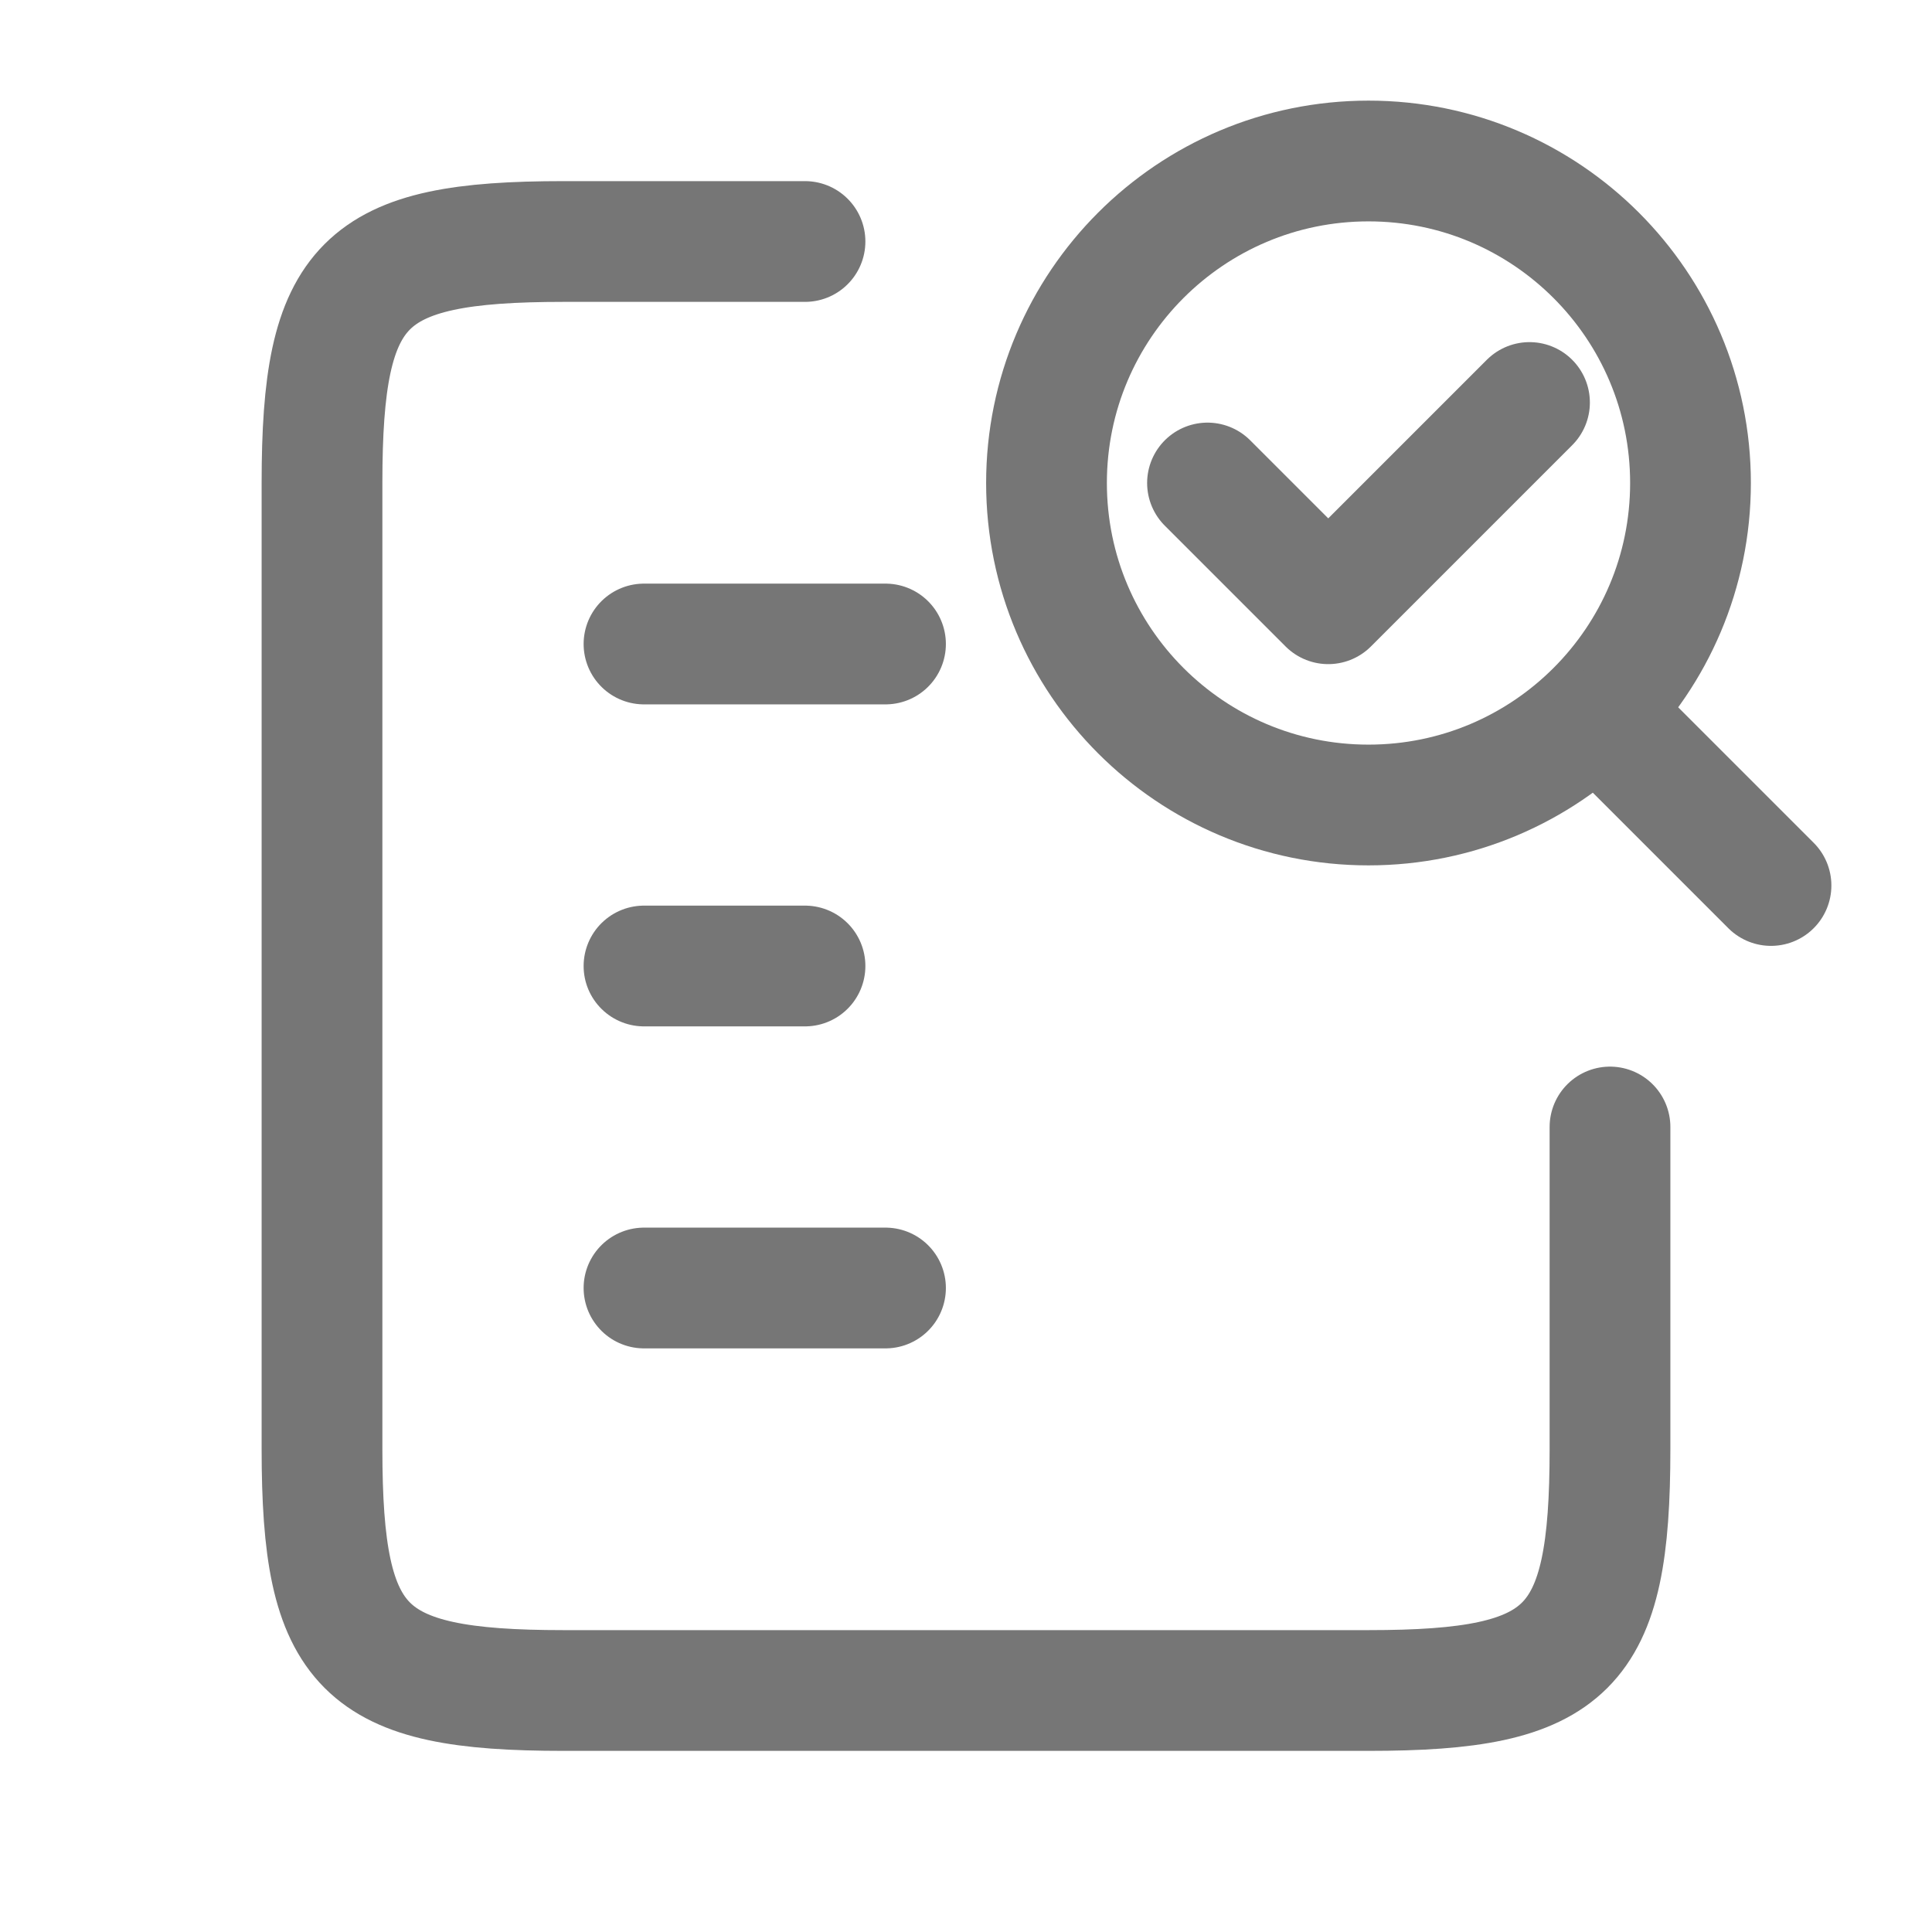
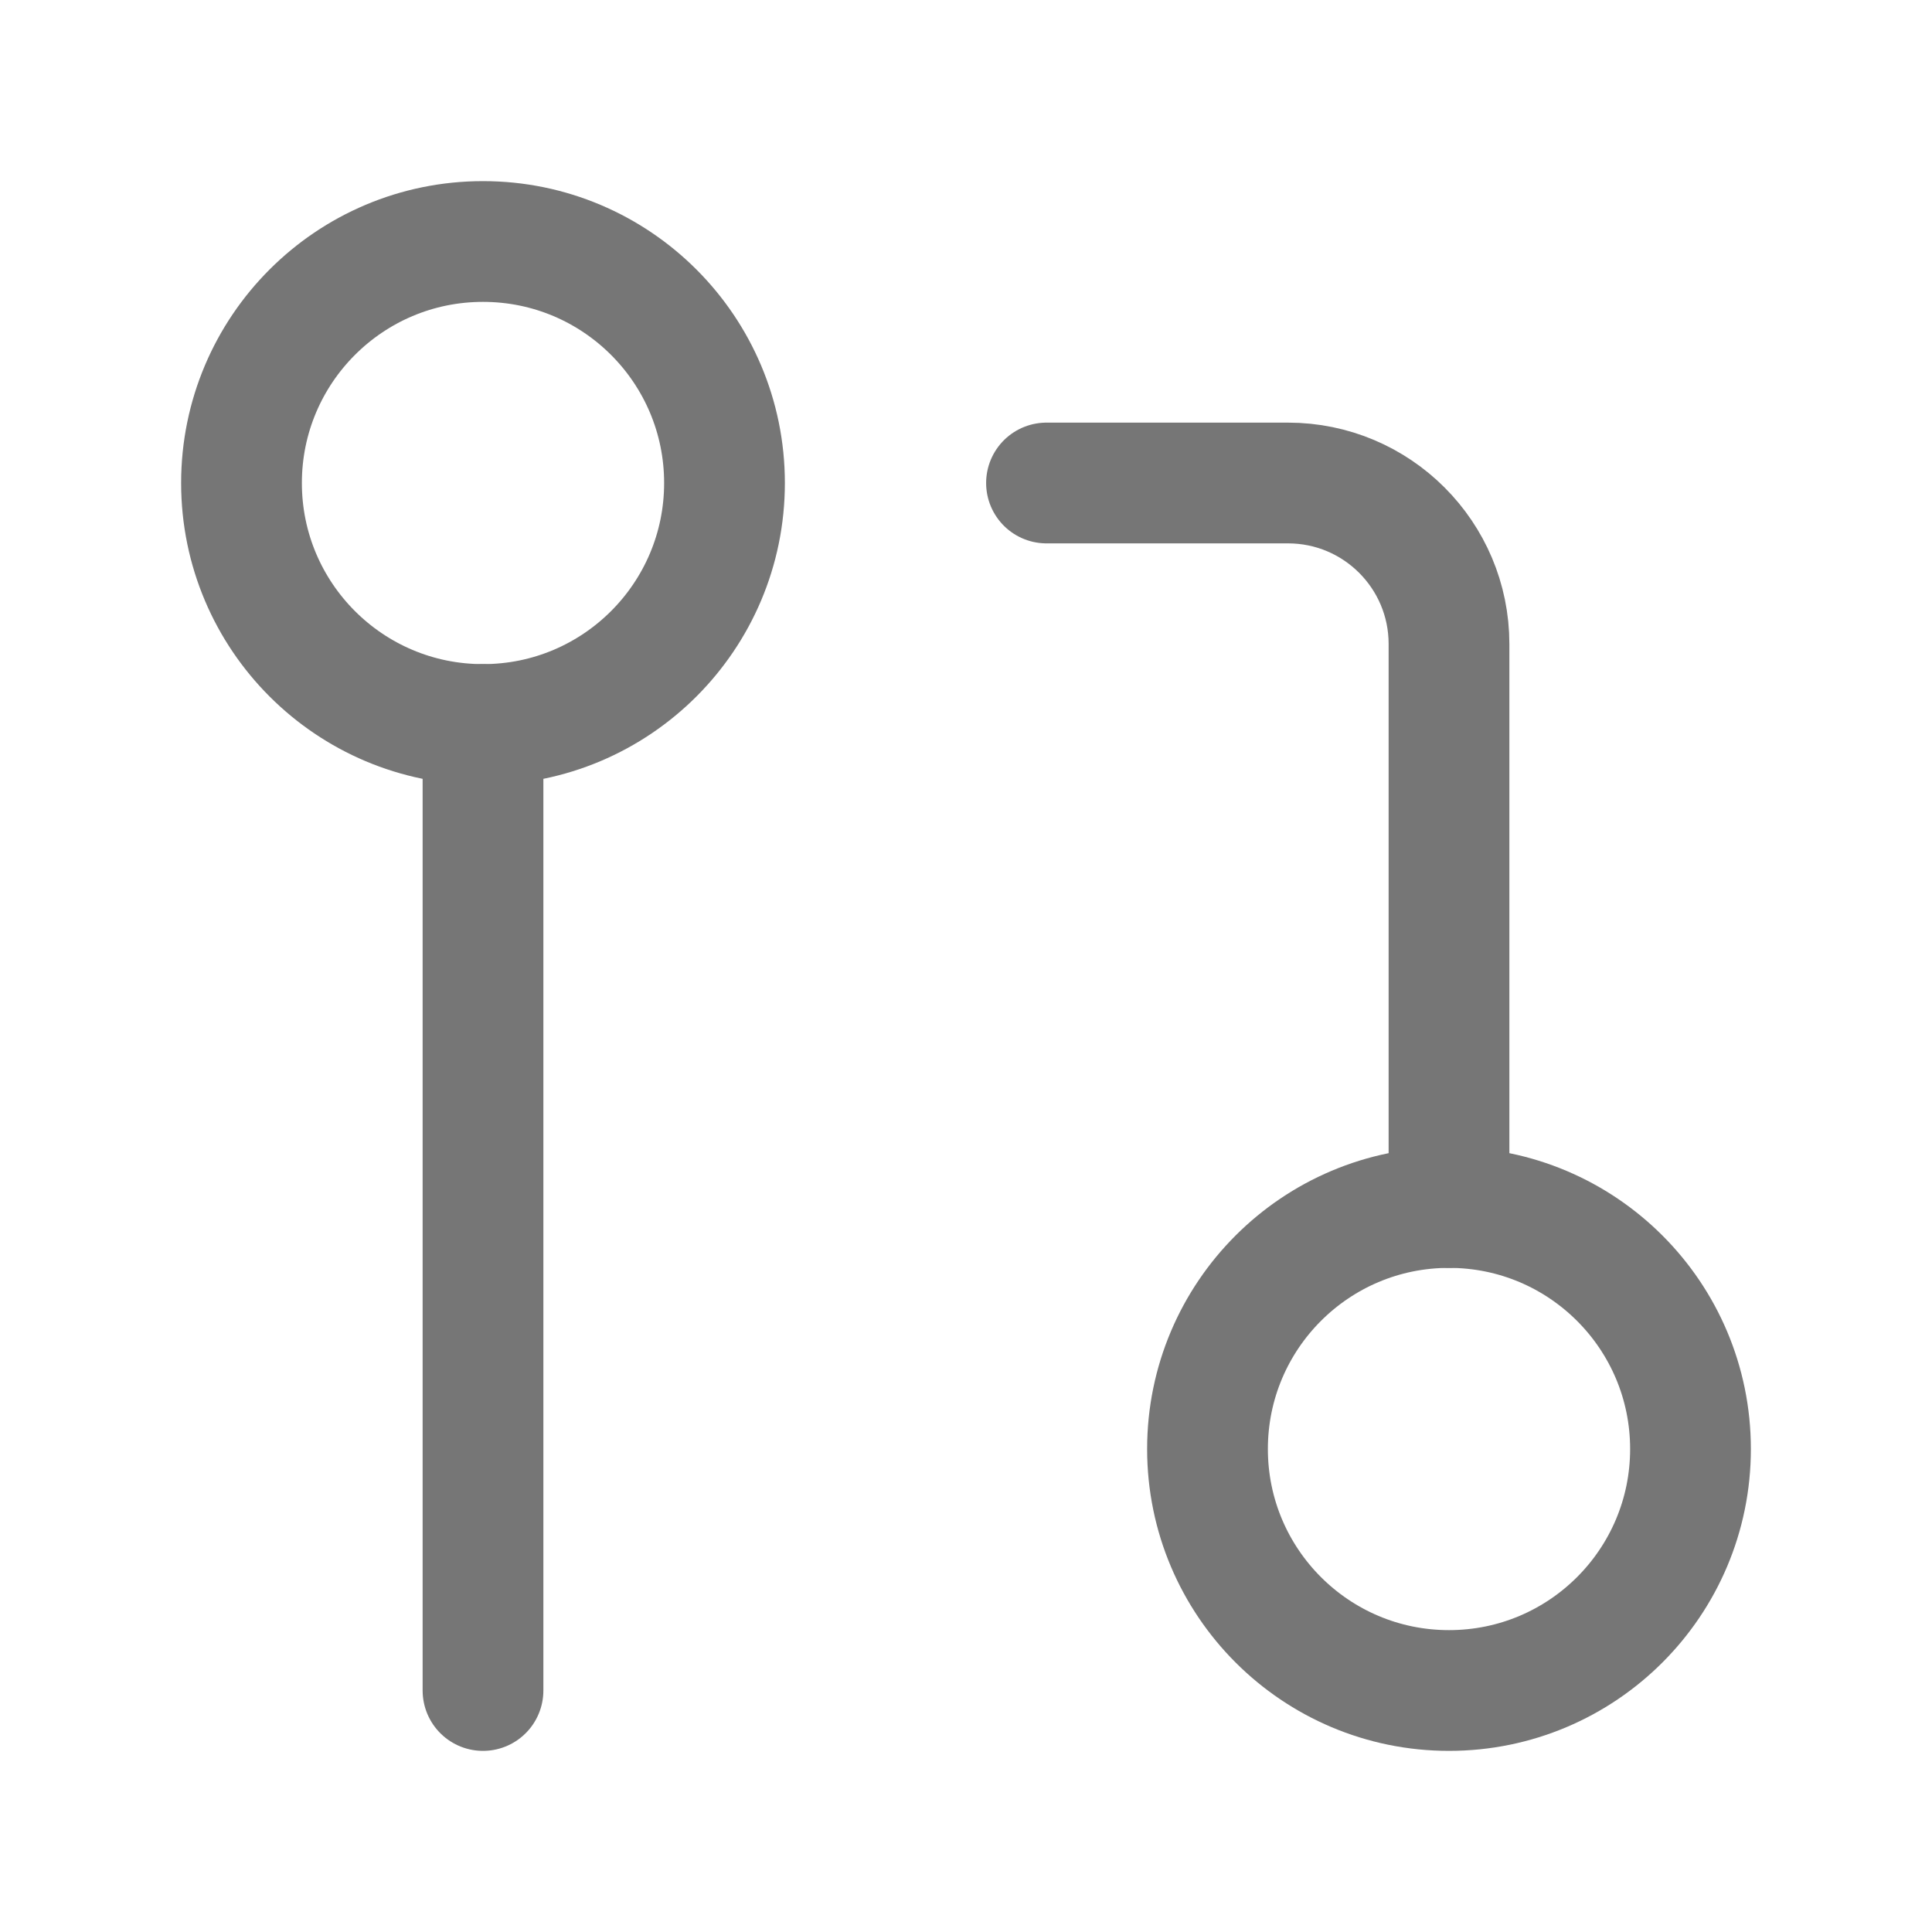
<svg xmlns="http://www.w3.org/2000/svg" viewBox="0 0 24 24" fill="none" color="#767676">
  <g stroke="currentColor" stroke-width="1.5" stroke-linecap="round" stroke-linejoin="round">
-     <path d="M10 3H7C4.5 3 4 3.5 4 6v12c0 2.5.5 3 3 3h10c2.5 0 3-.5 3-3v-4M8 8h3M8 12h2M8 16h3" />
-     <circle cx="17" cy="6" r="4" />
-     <path d="m20 9 2 2m-7-5 1.5 1.5L19 5" />
+     <circle cx="18" cy="18" r="3" />
+     <circle cx="6" cy="6" r="3" />
+     <path d="M13 6h3a2 2 0 0 1 2 2v7M6 9v12" />
  </g>
</svg>
